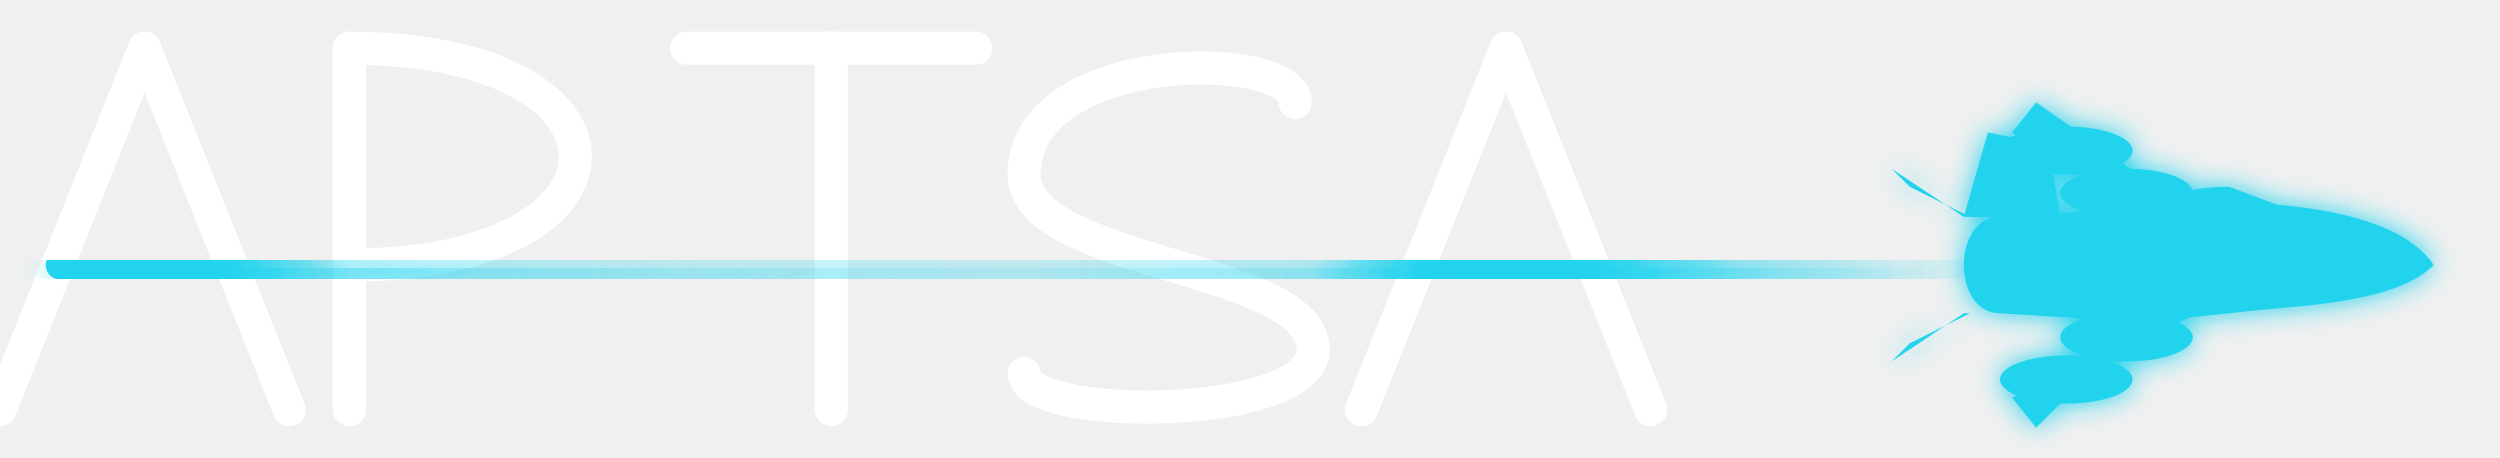
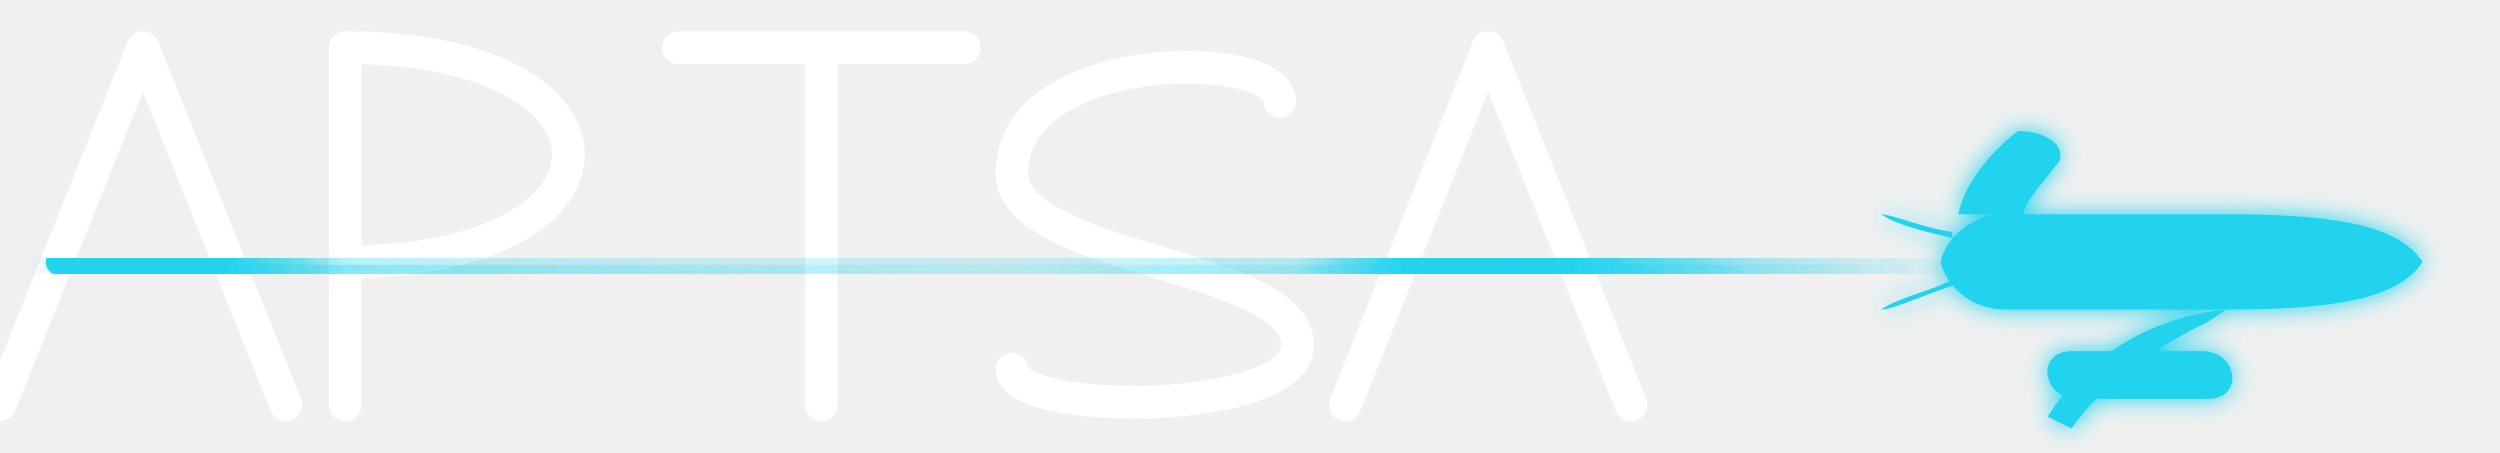
- <svg xmlns="http://www.w3.org/2000/svg" viewBox="0 0 415 76" fill="none" role="img" aria-label="APTSA — Airport Time Saving App">
+ <svg xmlns="http://www.w3.org/2000/svg" viewBox="0 0 420 76" fill="none" role="img" aria-label="APTSA — Airport Time Saving App">
  <defs>
    <linearGradient id="contrail" x1="10" y1="0" x2="326" y2="0" gradientUnits="userSpaceOnUse">
-       <stop offset="0%" stop-color="#22d3ee" stop-opacity="1" />
-       <stop offset="8.9%" stop-color="#22d3ee" stop-opacity="1" />
-       <stop offset="15.2%" stop-color="#22d3ee" stop-opacity="0.28" />
-       <stop offset="32.9%" stop-color="#22d3ee" stop-opacity="0.20" />
-       <stop offset="50.6%" stop-color="#22d3ee" stop-opacity="0.20" />
-       <stop offset="65.8%" stop-color="#22d3ee" stop-opacity="0.25" />
-       <stop offset="71.5%" stop-color="#22d3ee" stop-opacity="1" />
-       <stop offset="80.4%" stop-color="#22d3ee" stop-opacity="1" />
-       <stop offset="88.6%" stop-color="#22d3ee" stop-opacity="0.38" />
-       <stop offset="100%" stop-color="#22d3ee" stop-opacity="0.05" />
+       <stop offset="0%" stop-color="#22d3ee" stop-opacity="1.00" />
+       <stop offset="8.9%" stop-color="#22d3ee" stop-opacity="1.00" />
+       <stop offset="15.2%" stop-color="#22d3ee" stop-opacity="0.26" />
+       <stop offset="32.9%" stop-color="#22d3ee" stop-opacity="0.18" />
+       <stop offset="50.6%" stop-color="#22d3ee" stop-opacity="0.18" />
+       <stop offset="65.8%" stop-color="#22d3ee" stop-opacity="0.24" />
+       <stop offset="71.5%" stop-color="#22d3ee" stop-opacity="1.00" />
+       <stop offset="80.4%" stop-color="#22d3ee" stop-opacity="1.00" />
+       <stop offset="90%" stop-color="#22d3ee" stop-opacity="0.32" />
+       <stop offset="100%" stop-color="#22d3ee" stop-opacity="0.04" />
    </linearGradient>
    <linearGradient id="contrail2" x1="10" y1="0" x2="326" y2="0" gradientUnits="userSpaceOnUse">
-       <stop offset="0%" stop-color="#22d3ee" stop-opacity="0.40" />
-       <stop offset="8.9%" stop-color="#22d3ee" stop-opacity="0.40" />
-       <stop offset="50%" stop-color="#22d3ee" stop-opacity="0.10" />
-       <stop offset="80.4%" stop-color="#22d3ee" stop-opacity="0.40" />
+       <stop offset="0%" stop-color="#22d3ee" stop-opacity="0.36" />
+       <stop offset="8.9%" stop-color="#22d3ee" stop-opacity="0.36" />
+       <stop offset="50%" stop-color="#22d3ee" stop-opacity="0.08" />
+       <stop offset="80.4%" stop-color="#22d3ee" stop-opacity="0.36" />
      <stop offset="100%" stop-color="#22d3ee" stop-opacity="0" />
    </linearGradient>
-     <filter id="glow" x="-8%" y="-50%" width="116%" height="200%">
-       <feGaussianBlur in="SourceGraphic" stdDeviation="2.2" result="blur" />
+     <filter id="glow" x="-12%" y="-40%" width="124%" height="180%">
+       <feGaussianBlur in="SourceGraphic" stdDeviation="2.0" result="blur" />
      <feMerge>
        <feMergeNode in="blur" />
        <feMergeNode in="SourceGraphic" />
      </feMerge>
    </filter>
  </defs>
-   <g stroke="#ffffff" stroke-width="5.5" stroke-linecap="round" stroke-linejoin="round" fill="none">
+   <g stroke="#fff" stroke-width="5.5" stroke-linecap="round" stroke-linejoin="round" fill="none">
    <line x1="24" y1="8" x2="0" y2="68" />
    <line x1="24" y1="8" x2="48" y2="68" />
    <line x1="58" y1="8" x2="58" y2="68" />
    <path d="M 58,8 C 108,8 108,44 58,44" />
    <line x1="114" y1="8" x2="162" y2="8" />
    <line x1="138" y1="8" x2="138" y2="68" />
-     <path d="M 215,17              C 215,8  170,8  170,29              C 170,44 218,44 218,58              C 218,70 170,70 170,62" />
+     <path d="M 215,17 C 215,8 170,8 170,29              C 170,44 218,44 218,58              C 218,70 170,70 170,62" />
    <line x1="250" y1="8" x2="226" y2="68" />
    <line x1="250" y1="8" x2="274" y2="68" />
  </g>
  <g filter="url(#glow)">
-     <line x1="10" y1="44" x2="326" y2="44" stroke="url(#contrail)" stroke-width="4.8" stroke-linecap="round" />
-     <line x1="10" y1="45.5" x2="326" y2="45.5" stroke="url(#contrail2)" stroke-width="2" stroke-linecap="round" />
+     <line x1="10" y1="44" x2="326" y2="44" stroke="url(#contrail)" stroke-width="4.6" stroke-linecap="round" />
+     <line x1="10" y1="45.4" x2="326" y2="45.4" stroke="url(#contrail2)" stroke-width="1.8" stroke-linecap="round" />
  </g>
  <g fill="#22d3ee" filter="url(#glow)">
-     <path d="       M 404,44       C 400,38  390,35  378,34       L 370,31       C 362,31  354,34  348,35       L 332,36       C 328,36  326,40  326,44       C 326,48  328,52  332,52       L 348,53       C 356,54  368,52  380,51       C 392,50  400,48  404,44       Z     " />
-     <path d="M 326,36 L 330,22 L 340,24 L 342,36 Z" />
-     <path d="M 326,36 L 314,28 L 317,31 L 327,36 Z" />
-     <path d="M 326,52 L 314,60 L 317,57 L 327,52 Z" />
-     <path d="M 365,36 L 338,17 L 334,22 L 358,37 Z" />
-     <path d="M 365,52 L 334,66 L 338,71 L 358,51 Z" />
-     <ellipse cx="343" cy="25" rx="11" ry="4" />
-     <ellipse cx="353" cy="32" rx="11" ry="4" />
-     <ellipse cx="353" cy="56" rx="11" ry="4" />
-     <ellipse cx="343" cy="63" rx="11" ry="4" />
+     <path d="       M 407,44       C 403,38  393,36  374,36       L 337,36       C 331,36  327,40  326,44       C 327,48  331,52  337,52       L 374,52       C 393,52  403,50  407,44       Z     " />
+     <path d="       M 329,36       C 330,31  334,26  339,22       C 343,22  347,24  346,27       C 343,31  340,34  340,36       Z     " />
+     <path d="       M 328,40       C 324,39  319,38  316,36       C 318,36  322,38  328,39       Z     " />
+     <path d="       M 328,48       C 322,50  318,52  316,52       C 319,50  324,49  328,47       Z     " />
+     <path d="       M 374,52       C 363,53  351,59  344,70       L 348,72       C 355,62  367,56  371,54       Z     " />
+     <path d="       M 370,59       C 376,59  377,67  371,67       L 349,67       C 343,67  342,59  348,59       Z     " />
  </g>
</svg>
